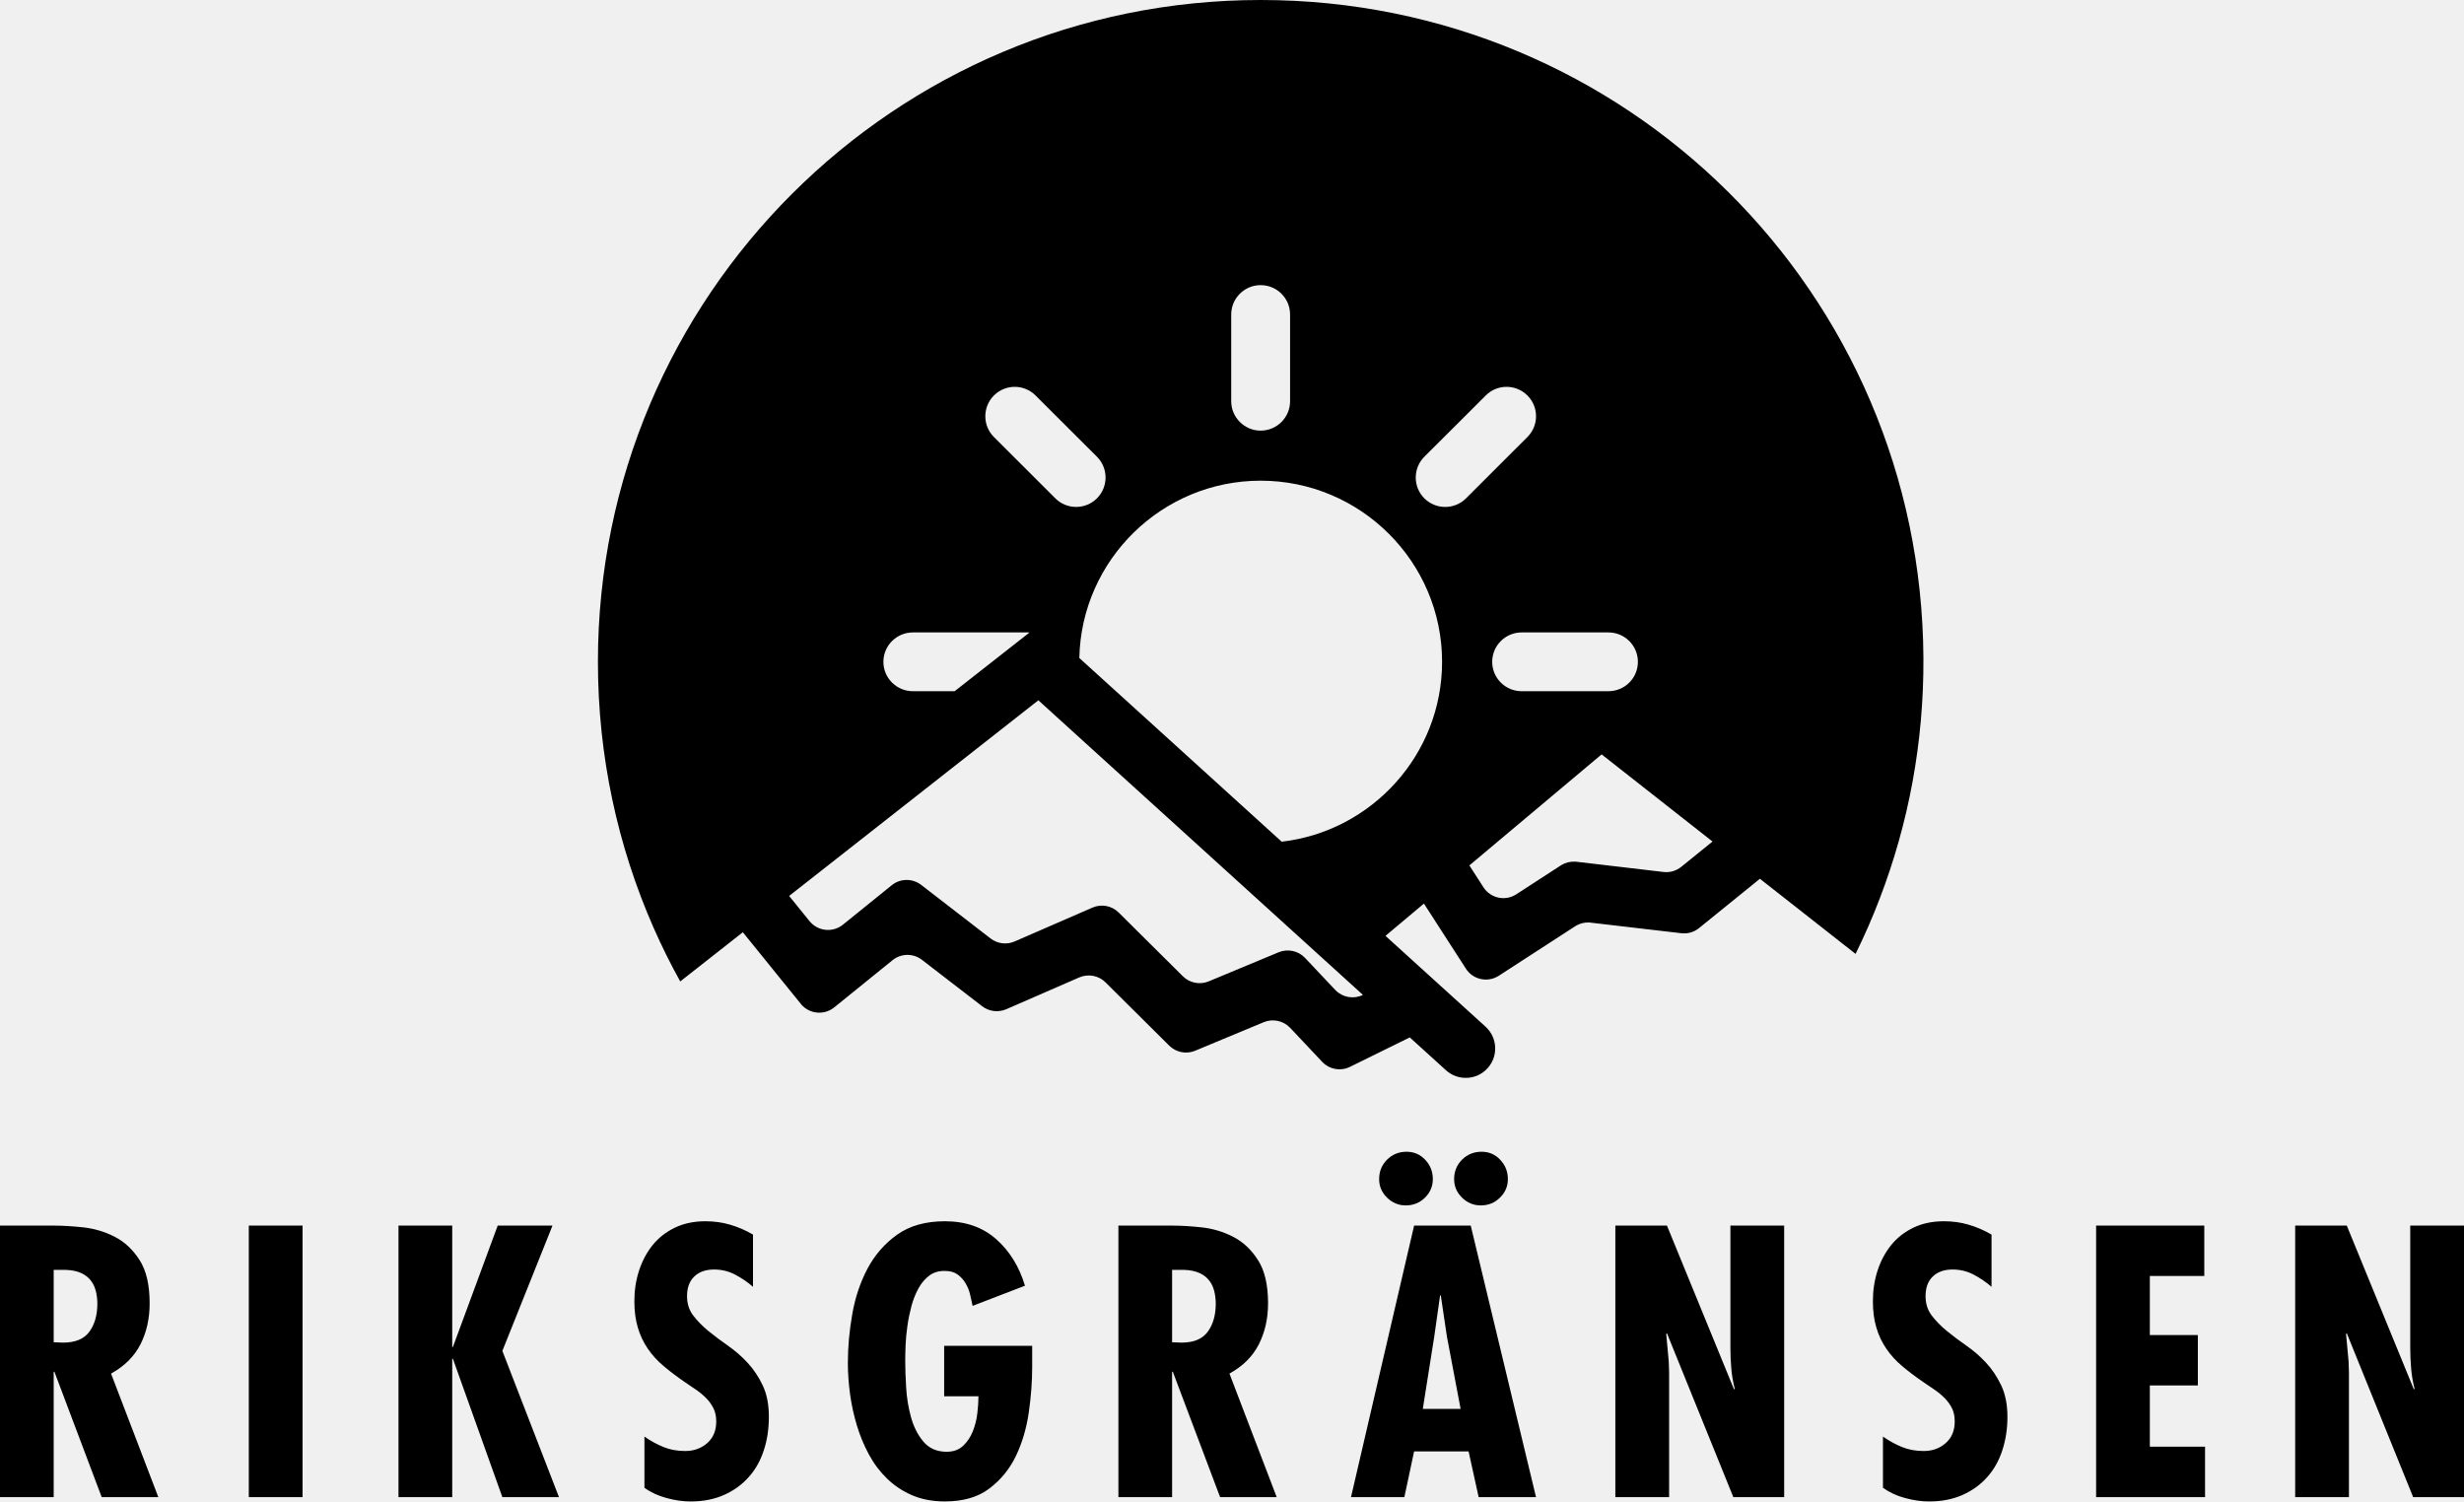
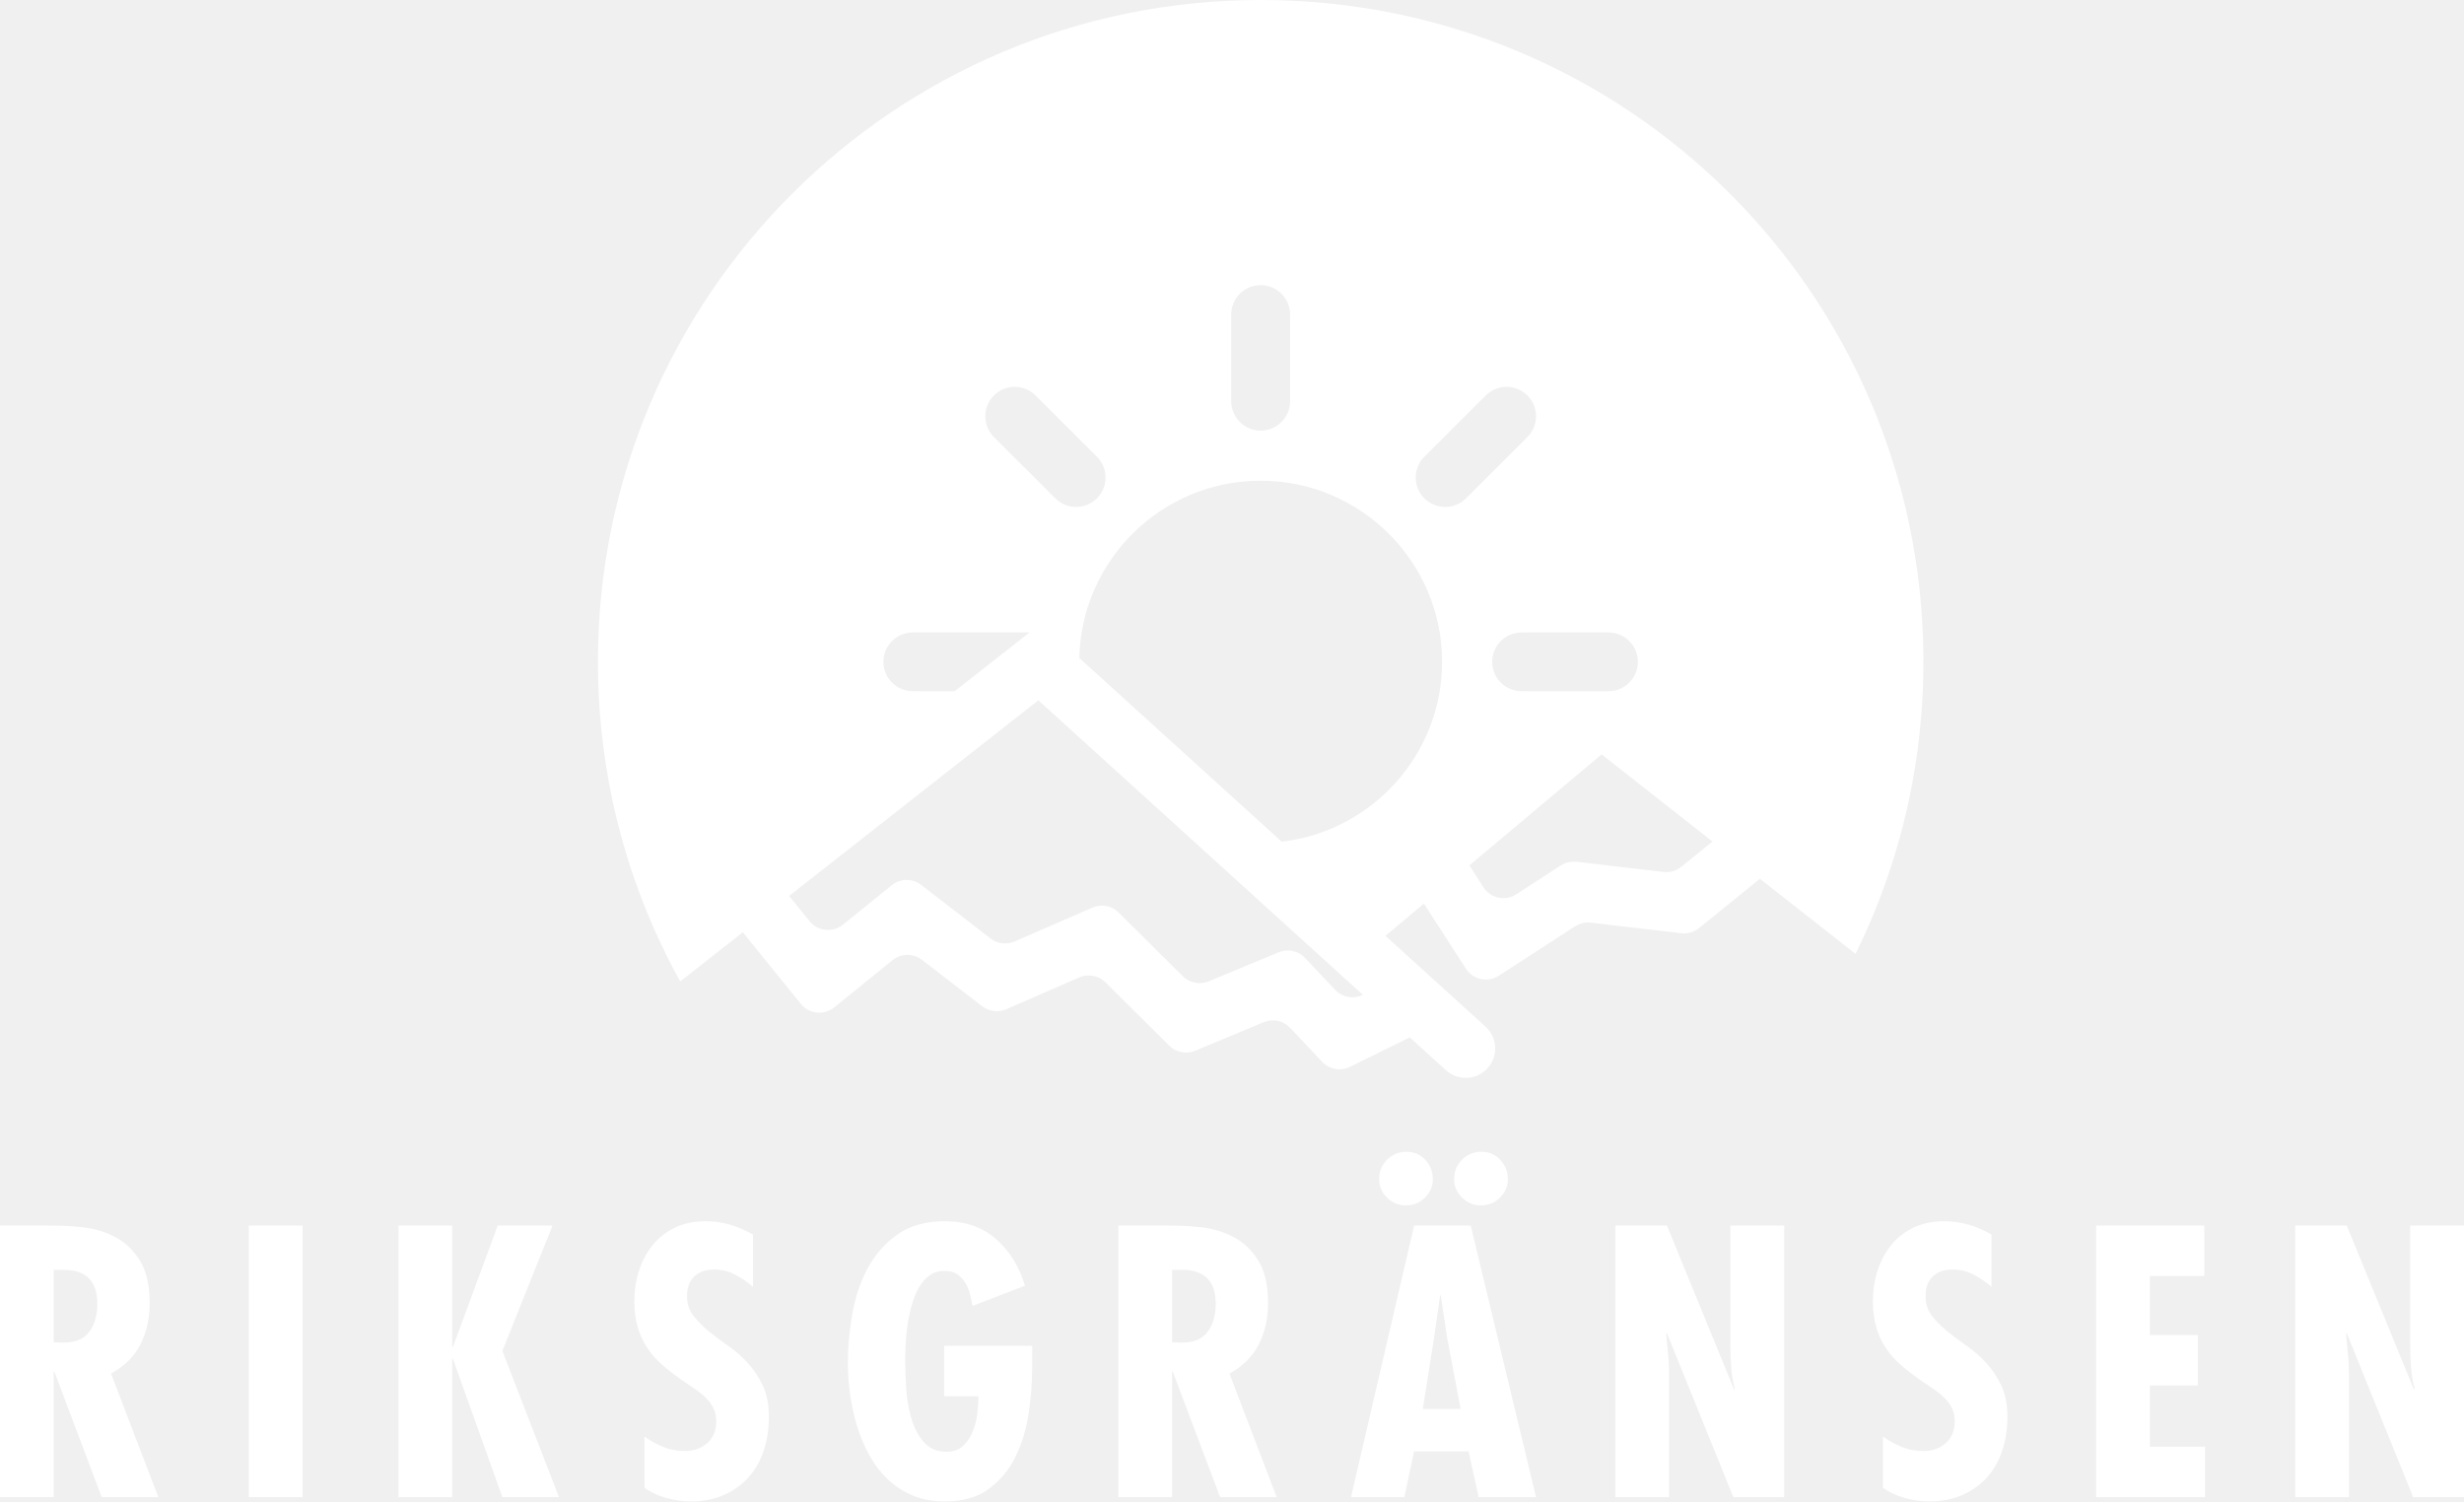
<svg xmlns="http://www.w3.org/2000/svg" width="128" height="78" viewBox="0 0 128 78" fill="none">
-   <path fill-rule="evenodd" clip-rule="evenodd" d="M36.646 63.444C37.095 63.444 37.522 63.502 37.927 63.622C38.334 63.74 38.73 63.911 39.117 64.136V66.849C38.831 66.6 38.517 66.389 38.18 66.212C37.845 66.037 37.481 65.951 37.095 65.951C36.657 65.951 36.314 66.073 36.065 66.317C35.814 66.558 35.69 66.9 35.69 67.336C35.69 67.723 35.795 68.054 36.01 68.338C36.221 68.617 36.484 68.885 36.796 69.142C37.108 69.398 37.447 69.651 37.817 69.908C38.184 70.165 38.525 70.459 38.837 70.798C39.149 71.134 39.412 71.528 39.623 71.975C39.837 72.424 39.941 72.967 39.941 73.604C39.941 74.226 39.856 74.808 39.679 75.342C39.505 75.88 39.245 76.344 38.892 76.737C38.544 77.129 38.116 77.439 37.609 77.663C37.105 77.888 36.526 78 35.877 78C35.477 78 35.06 77.941 34.622 77.821C34.186 77.703 33.801 77.527 33.477 77.289V74.631C33.801 74.857 34.134 75.038 34.473 75.175C34.808 75.312 35.184 75.38 35.597 75.38C36.046 75.38 36.425 75.243 36.739 74.969C37.051 74.695 37.207 74.319 37.207 73.846C37.207 73.572 37.156 73.34 37.055 73.146C36.958 72.952 36.828 72.777 36.672 72.621C36.516 72.465 36.341 72.321 36.149 72.19C35.955 72.06 35.758 71.925 35.557 71.788C35.159 71.513 34.797 71.241 34.473 70.965C34.146 70.691 33.872 70.389 33.647 70.058C33.422 69.725 33.249 69.362 33.133 68.963C33.013 68.566 32.954 68.109 32.954 67.598C32.954 67.035 33.034 66.507 33.198 66.007C33.359 65.508 33.594 65.069 33.9 64.687C34.205 64.307 34.589 64.006 35.054 63.78C35.515 63.556 36.046 63.444 36.646 63.444ZM100.984 63.444C101.434 63.444 101.86 63.502 102.266 63.622C102.671 63.74 103.069 63.911 103.456 64.136V66.849C103.168 66.6 102.858 66.389 102.519 66.212C102.182 66.037 101.818 65.951 101.434 65.951C100.994 65.951 100.653 66.073 100.402 66.317C100.152 66.558 100.029 66.9 100.029 67.336C100.029 67.723 100.133 68.054 100.347 68.338C100.558 68.617 100.821 68.885 101.133 69.142C101.445 69.398 101.784 69.651 102.153 69.908C102.523 70.165 102.862 70.459 103.176 70.798C103.488 71.134 103.749 71.528 103.962 71.975C104.173 72.424 104.282 72.967 104.282 73.604C104.282 74.226 104.193 74.808 104.017 75.342C103.844 75.88 103.581 76.344 103.231 76.737C102.883 77.129 102.454 77.439 101.948 77.663C101.441 77.888 100.864 78 100.215 78C99.815 78 99.396 77.941 98.959 77.821C98.524 77.703 98.142 77.527 97.816 77.289V74.631C98.142 74.857 98.471 75.038 98.81 75.175C99.147 75.312 99.522 75.38 99.935 75.38C100.383 75.38 100.763 75.243 101.076 74.969C101.388 74.695 101.544 74.319 101.544 73.846C101.544 73.572 101.495 73.34 101.396 73.146C101.297 72.952 101.165 72.777 101.011 72.621C100.855 72.465 100.68 72.321 100.487 72.19C100.293 72.06 100.097 71.925 99.897 71.788C99.495 71.513 99.136 71.241 98.81 70.965C98.484 70.691 98.21 70.389 97.986 70.058C97.759 69.725 97.588 69.362 97.472 68.963C97.352 68.566 97.293 68.109 97.293 67.598C97.293 67.035 97.373 66.507 97.536 66.007C97.698 65.508 97.932 65.069 98.239 64.687C98.543 64.307 98.928 64.006 99.391 63.78C99.853 63.556 100.383 63.444 100.984 63.444ZM49.087 63.444C50.16 63.444 51.046 63.753 51.746 64.371C52.445 64.988 52.946 65.796 53.245 66.793L50.526 67.84C50.49 67.667 50.446 67.473 50.397 67.262C50.349 67.049 50.269 66.852 50.162 66.671C50.056 66.49 49.919 66.338 49.751 66.213C49.582 66.089 49.366 66.026 49.104 66.026C48.791 66.015 48.525 66.089 48.296 66.251C48.074 66.412 47.883 66.631 47.727 66.905C47.571 67.181 47.447 67.492 47.35 67.84C47.259 68.19 47.186 68.538 47.137 68.888C47.087 69.238 47.055 69.574 47.042 69.898C47.03 70.225 47.025 70.496 47.025 70.723C47.025 71.084 47.04 71.535 47.072 72.071C47.103 72.607 47.186 73.124 47.325 73.622C47.462 74.12 47.676 74.546 47.971 74.894C48.264 75.242 48.668 75.419 49.18 75.419C49.528 75.419 49.814 75.316 50.033 75.109C50.25 74.904 50.419 74.651 50.537 74.352C50.657 74.052 50.735 73.738 50.772 73.407C50.81 73.077 50.829 72.786 50.829 72.537H49.047V69.917H53.62V71.021C53.62 71.77 53.561 72.556 53.443 73.379C53.323 74.202 53.102 74.955 52.776 75.634C52.451 76.314 51.992 76.877 51.398 77.326C50.806 77.777 50.035 77.999 49.087 77.999C48.449 77.999 47.883 77.893 47.39 77.681C46.897 77.471 46.463 77.183 46.088 76.82C45.713 76.459 45.399 76.043 45.142 75.567C44.885 75.094 44.675 74.59 44.513 74.052C44.351 73.516 44.233 72.97 44.157 72.415C44.083 71.86 44.045 71.32 44.045 70.797C44.045 69.987 44.119 69.148 44.272 68.281C44.42 67.415 44.687 66.622 45.065 65.905C45.446 65.188 45.964 64.597 46.613 64.135C47.263 63.675 48.085 63.444 49.087 63.444ZM114.509 63.669V66.287H111.68V69.357H114.174V71.975H111.68V75.156H114.548V77.776H108.889V63.669H114.509ZM2.808 63.67C3.258 63.67 3.768 63.701 4.337 63.762C4.905 63.826 5.445 63.986 5.956 64.248C6.47 64.511 6.9 64.912 7.248 65.456C7.599 65.998 7.774 66.749 7.774 67.709C7.774 68.496 7.616 69.205 7.298 69.835C6.978 70.464 6.47 70.971 5.769 71.359L8.225 77.776H5.283L2.827 71.264H2.789V77.776H0V63.67H2.808ZM23.492 63.669V69.974H23.528L25.855 63.669H28.701L26.097 70.179L29.038 77.777H26.097L23.528 70.59H23.492V77.777H20.701V63.669H23.492ZM60.907 63.67C61.356 63.67 61.865 63.701 62.436 63.762C63.003 63.826 63.542 63.986 64.054 64.248C64.567 64.511 64.999 64.912 65.347 65.456C65.698 65.998 65.873 66.749 65.873 67.709C65.873 68.496 65.713 69.205 65.395 69.835C65.077 70.464 64.567 70.971 63.868 71.359L66.322 77.776H63.382L60.926 71.264H60.888V77.776H58.099V63.67H60.907ZM76.402 63.67L79.793 77.776H76.813L76.29 75.399H73.46L72.954 77.776H70.182L73.46 63.67H76.402ZM121.911 63.67L125.397 72.182L125.433 72.146C125.344 71.807 125.285 71.457 125.254 71.096C125.224 70.735 125.207 70.374 125.207 70.012V63.67H128V77.775H125.359L121.911 69.263L121.873 69.301L122.004 70.722L122.023 71.302V77.775H119.23V63.67H121.911ZM15.718 63.67V77.776H12.925V63.67H15.718ZM86.595 63.67L90.081 72.182L90.117 72.146C90.028 71.807 89.969 71.457 89.938 71.096C89.906 70.735 89.891 70.374 89.891 70.012V63.67H92.684V77.775H90.043L86.595 69.263L86.557 69.301L86.688 70.722L86.707 71.302V77.775H83.914V63.67H86.595ZM74.846 67.298H74.81L74.507 69.431L73.912 73.192H75.876L75.164 69.431L74.846 67.298ZM3.367 65.969L3.164 65.971H2.789V69.73L3.277 69.749C3.915 69.749 4.37 69.559 4.646 69.178C4.92 68.798 5.057 68.315 5.057 67.728C5.057 67.479 5.026 67.243 4.964 67.017C4.901 66.792 4.794 66.6 4.646 66.439C4.495 66.275 4.299 66.153 4.054 66.072C3.812 65.992 3.513 65.958 3.164 65.971L3.367 65.969ZM61.467 65.969L61.265 65.971H60.888V69.73L61.376 69.749C62.013 69.749 62.468 69.559 62.744 69.178C63.019 68.798 63.156 68.315 63.156 67.728C63.156 67.479 63.125 67.243 63.062 67.017C63 66.792 62.893 66.6 62.744 66.439C62.594 66.275 62.396 66.153 62.152 66.072C61.91 65.992 61.612 65.958 61.265 65.971L61.467 65.969ZM73.066 59.833C73.455 59.833 73.778 59.974 74.041 60.254C74.304 60.535 74.433 60.868 74.433 61.256C74.433 61.63 74.296 61.95 74.024 62.219C73.748 62.488 73.416 62.621 73.028 62.621C72.655 62.621 72.331 62.488 72.055 62.219C71.781 61.95 71.644 61.63 71.644 61.256C71.644 60.856 71.781 60.518 72.055 60.244C72.331 59.97 72.668 59.833 73.066 59.833ZM76.966 59.833C77.352 59.833 77.678 59.974 77.936 60.254C78.201 60.535 78.331 60.868 78.331 61.256C78.331 61.63 78.194 61.95 77.918 62.219C77.643 62.488 77.314 62.621 76.927 62.621C76.552 62.621 76.227 62.488 75.951 62.219C75.678 61.95 75.539 61.63 75.539 61.256C75.539 60.856 75.678 60.518 75.951 60.244C76.227 59.97 76.566 59.833 76.966 59.833ZM65.488 0C84.482 0 99.811 15.218 99.918 34.184C99.942 38.583 99.139 42.791 97.655 46.66C97.28 47.649 96.856 48.614 96.393 49.554L91.424 45.652L88.261 48.215C88.004 48.424 87.673 48.52 87.342 48.481L82.635 47.932C82.612 47.928 82.589 47.926 82.567 47.924C82.321 47.911 82.077 47.968 81.868 48.094C81.853 48.101 81.835 48.113 81.822 48.122L77.858 50.691C77.287 51.06 76.52 50.898 76.152 50.324L73.97 46.941L71.973 48.618L77.173 53.337C77.18 53.345 77.186 53.351 77.194 53.358C77.799 53.929 77.837 54.879 77.275 55.495C76.71 56.119 75.745 56.166 75.118 55.602C75.116 55.602 75.116 55.602 75.116 55.6L73.235 53.893L70.128 55.423C70.124 55.425 70.118 55.429 70.113 55.431C69.633 55.659 69.064 55.556 68.696 55.174L68.687 55.164L67.019 53.394C66.667 53.022 66.12 52.908 65.648 53.103L62.082 54.587C61.623 54.777 61.094 54.672 60.74 54.322L57.429 51.033C57.072 50.677 56.532 50.577 56.067 50.776L52.269 52.431C51.858 52.607 51.38 52.548 51.024 52.276L47.897 49.866C47.446 49.514 46.812 49.522 46.367 49.881L43.336 52.334C42.814 52.754 42.054 52.683 41.622 52.178C41.612 52.168 41.607 52.16 41.601 52.151L38.589 48.43L35.337 50.986C34.832 50.078 34.37 49.145 33.949 48.189C32.091 43.964 31.061 39.292 31.061 34.381C31.061 15.393 46.475 0 65.488 0ZM53.941 36.38L40.994 46.544L42.054 47.854C42.06 47.858 42.066 47.865 42.069 47.871C42.498 48.381 43.255 48.459 43.779 48.044C43.781 48.042 43.785 48.04 43.789 48.036L46.325 45.987C46.766 45.628 47.4 45.622 47.854 45.97L51.46 48.755C51.818 49.029 52.295 49.088 52.707 48.909L56.753 47.149C57.215 46.947 57.754 47.05 58.112 47.405L61.448 50.717C61.802 51.069 62.331 51.172 62.79 50.982L66.423 49.47C66.893 49.276 67.438 49.39 67.788 49.757L67.794 49.763L69.361 51.425C69.366 51.43 69.368 51.434 69.374 51.438C69.747 51.82 70.322 51.921 70.802 51.685L60.591 42.416L57.947 40.017L53.941 36.38ZM83.201 39.19L76.331 44.958L77.062 46.093C77.43 46.666 78.195 46.831 78.768 46.459L81.082 44.958C81.093 44.953 81.106 44.943 81.116 44.937C81.331 44.808 81.578 44.749 81.824 44.763L81.898 44.768L86.418 45.299C86.748 45.339 87.079 45.24 87.338 45.032L88.962 43.717L83.201 39.19ZM65.488 24.972C60.361 24.972 56.174 29.086 56.069 34.184L60.241 37.969L62.415 39.943L66.581 43.726C71.265 43.184 74.913 39.201 74.913 34.381C74.913 29.193 70.684 24.972 65.488 24.972ZM53.463 32.855H47.421C46.578 32.855 45.891 33.539 45.891 34.381C45.891 35.225 46.578 35.908 47.421 35.908H49.592L53.463 32.872V32.855ZM83.557 32.855H79.046C78.201 32.855 77.517 33.539 77.517 34.381C77.517 35.225 78.201 35.908 79.046 35.908H83.557C83.979 35.908 84.362 35.737 84.638 35.461C84.916 35.186 85.085 34.801 85.085 34.381C85.085 33.539 84.402 32.855 83.557 32.855ZM79.345 20.544C78.747 19.947 77.778 19.947 77.184 20.544L73.991 23.728C73.397 24.325 73.397 25.291 73.991 25.888C74.591 26.485 75.558 26.485 76.156 25.89L79.347 22.702C79.943 22.107 79.943 21.141 79.347 20.546L79.345 20.544ZM53.796 20.546C53.198 19.947 52.231 19.947 51.633 20.544C51.037 21.141 51.037 22.107 51.631 22.702L54.822 25.888C55.119 26.187 55.513 26.335 55.904 26.335C56.294 26.335 56.684 26.187 56.985 25.888C57.581 25.291 57.581 24.325 56.985 23.728L53.796 20.546ZM65.488 14.813C64.645 14.813 63.959 15.496 63.959 16.34V20.842C63.959 21.266 64.132 21.646 64.409 21.922C64.685 22.2 65.065 22.371 65.488 22.371C66.333 22.371 67.017 21.686 67.017 20.842V16.34C67.017 15.496 66.333 14.813 65.488 14.813Z" fill="currentColor" />
+   <path fill-rule="evenodd" clip-rule="evenodd" d="M36.646 63.444C37.095 63.444 37.522 63.502 37.927 63.622C38.334 63.74 38.73 63.911 39.117 64.136V66.849C38.831 66.6 38.517 66.389 38.18 66.212C37.845 66.037 37.481 65.951 37.095 65.951C36.657 65.951 36.314 66.073 36.065 66.317C35.814 66.558 35.69 66.9 35.69 67.336C35.69 67.723 35.795 68.054 36.01 68.338C36.221 68.617 36.484 68.885 36.796 69.142C37.108 69.398 37.447 69.651 37.817 69.908C38.184 70.165 38.525 70.459 38.837 70.798C39.149 71.134 39.412 71.528 39.623 71.975C39.837 72.424 39.941 72.967 39.941 73.604C39.941 74.226 39.856 74.808 39.679 75.342C39.505 75.88 39.245 76.344 38.892 76.737C38.544 77.129 38.116 77.439 37.609 77.663C37.105 77.888 36.526 78 35.877 78C35.477 78 35.06 77.941 34.622 77.821C34.186 77.703 33.801 77.527 33.477 77.289V74.631C33.801 74.857 34.134 75.038 34.473 75.175C34.808 75.312 35.184 75.38 35.597 75.38C36.046 75.38 36.425 75.243 36.739 74.969C37.051 74.695 37.207 74.319 37.207 73.846C37.207 73.572 37.156 73.34 37.055 73.146C36.958 72.952 36.828 72.777 36.672 72.621C36.516 72.465 36.341 72.321 36.149 72.19C35.955 72.06 35.758 71.925 35.557 71.788C35.159 71.513 34.797 71.241 34.473 70.965C34.146 70.691 33.872 70.389 33.647 70.058C33.422 69.725 33.249 69.362 33.133 68.963C33.013 68.566 32.954 68.109 32.954 67.598C32.954 67.035 33.034 66.507 33.198 66.007C33.359 65.508 33.594 65.069 33.9 64.687C34.205 64.307 34.589 64.006 35.054 63.78C35.515 63.556 36.046 63.444 36.646 63.444ZM100.984 63.444C101.434 63.444 101.86 63.502 102.266 63.622C102.671 63.74 103.069 63.911 103.456 64.136V66.849C103.168 66.6 102.858 66.389 102.519 66.212C102.182 66.037 101.818 65.951 101.434 65.951C100.994 65.951 100.653 66.073 100.402 66.317C100.152 66.558 100.029 66.9 100.029 67.336C100.029 67.723 100.133 68.054 100.347 68.338C100.558 68.617 100.821 68.885 101.133 69.142C101.445 69.398 101.784 69.651 102.153 69.908C102.523 70.165 102.862 70.459 103.176 70.798C103.488 71.134 103.749 71.528 103.962 71.975C104.173 72.424 104.282 72.967 104.282 73.604C104.282 74.226 104.193 74.808 104.017 75.342C103.844 75.88 103.581 76.344 103.231 76.737C102.883 77.129 102.454 77.439 101.948 77.663C101.441 77.888 100.864 78 100.215 78C99.815 78 99.396 77.941 98.959 77.821C98.524 77.703 98.142 77.527 97.816 77.289V74.631C98.142 74.857 98.471 75.038 98.81 75.175C99.147 75.312 99.522 75.38 99.935 75.38C100.383 75.38 100.763 75.243 101.076 74.969C101.388 74.695 101.544 74.319 101.544 73.846C101.544 73.572 101.495 73.34 101.396 73.146C101.297 72.952 101.165 72.777 101.011 72.621C100.855 72.465 100.68 72.321 100.487 72.19C100.293 72.06 100.097 71.925 99.897 71.788C99.495 71.513 99.136 71.241 98.81 70.965C98.484 70.691 98.21 70.389 97.986 70.058C97.759 69.725 97.588 69.362 97.472 68.963C97.352 68.566 97.293 68.109 97.293 67.598C97.293 67.035 97.373 66.507 97.536 66.007C97.698 65.508 97.932 65.069 98.239 64.687C98.543 64.307 98.928 64.006 99.391 63.78C99.853 63.556 100.383 63.444 100.984 63.444ZM49.087 63.444C50.16 63.444 51.046 63.753 51.746 64.371C52.445 64.988 52.946 65.796 53.245 66.793L50.526 67.84C50.49 67.667 50.446 67.473 50.397 67.262C50.349 67.049 50.269 66.852 50.162 66.671C50.056 66.49 49.919 66.338 49.751 66.213C49.582 66.089 49.366 66.026 49.104 66.026C48.791 66.015 48.525 66.089 48.296 66.251C48.074 66.412 47.883 66.631 47.727 66.905C47.571 67.181 47.447 67.492 47.35 67.84C47.259 68.19 47.186 68.538 47.137 68.888C47.087 69.238 47.055 69.574 47.042 69.898C47.03 70.225 47.025 70.496 47.025 70.723C47.025 71.084 47.04 71.535 47.072 72.071C47.103 72.607 47.186 73.124 47.325 73.622C47.462 74.12 47.676 74.546 47.971 74.894C48.264 75.242 48.668 75.419 49.18 75.419C49.528 75.419 49.814 75.316 50.033 75.109C50.25 74.904 50.419 74.651 50.537 74.352C50.657 74.052 50.735 73.738 50.772 73.407C50.81 73.077 50.829 72.786 50.829 72.537H49.047V69.917H53.62V71.021C53.62 71.77 53.561 72.556 53.443 73.379C53.323 74.202 53.102 74.955 52.776 75.634C52.451 76.314 51.992 76.877 51.398 77.326C50.806 77.777 50.035 77.999 49.087 77.999C48.449 77.999 47.883 77.893 47.39 77.681C46.897 77.471 46.463 77.183 46.088 76.82C45.713 76.459 45.399 76.043 45.142 75.567C44.885 75.094 44.675 74.59 44.513 74.052C44.351 73.516 44.233 72.97 44.157 72.415C44.083 71.86 44.045 71.32 44.045 70.797C44.045 69.987 44.119 69.148 44.272 68.281C44.42 67.415 44.687 66.622 45.065 65.905C45.446 65.188 45.964 64.597 46.613 64.135C47.263 63.675 48.085 63.444 49.087 63.444ZM114.509 63.669V66.287H111.68V69.357H114.174V71.975H111.68V75.156H114.548V77.776H108.889V63.669H114.509ZM2.808 63.67C3.258 63.67 3.768 63.701 4.337 63.762C4.905 63.826 5.445 63.986 5.956 64.248C6.47 64.511 6.9 64.912 7.248 65.456C7.599 65.998 7.774 66.749 7.774 67.709C7.774 68.496 7.616 69.205 7.298 69.835C6.978 70.464 6.47 70.971 5.769 71.359L8.225 77.776H5.283L2.827 71.264H2.789V77.776H0V63.67H2.808ZM23.492 63.669V69.974H23.528L25.855 63.669H28.701L26.097 70.179L29.038 77.777H26.097L23.528 70.59H23.492V77.777H20.701V63.669H23.492ZM60.907 63.67C61.356 63.67 61.865 63.701 62.436 63.762C63.003 63.826 63.542 63.986 64.054 64.248C64.567 64.511 64.999 64.912 65.347 65.456C65.698 65.998 65.873 66.749 65.873 67.709C65.873 68.496 65.713 69.205 65.395 69.835C65.077 70.464 64.567 70.971 63.868 71.359L66.322 77.776H63.382L60.926 71.264H60.888V77.776H58.099V63.67H60.907ZM76.402 63.67L79.793 77.776H76.813L76.29 75.399H73.46L72.954 77.776H70.182L73.46 63.67H76.402ZM121.911 63.67L125.397 72.182L125.433 72.146C125.344 71.807 125.285 71.457 125.254 71.096C125.224 70.735 125.207 70.374 125.207 70.012V63.67H128V77.775H125.359L121.911 69.263L121.873 69.301L122.004 70.722L122.023 71.302V77.775H119.23V63.67H121.911ZM15.718 63.67V77.776H12.925V63.67H15.718ZM86.595 63.67L90.081 72.182L90.117 72.146C90.028 71.807 89.969 71.457 89.938 71.096C89.906 70.735 89.891 70.374 89.891 70.012V63.67H92.684V77.775H90.043L86.595 69.263L86.557 69.301L86.688 70.722L86.707 71.302V77.775H83.914V63.67H86.595ZM74.846 67.298H74.81L74.507 69.431L73.912 73.192H75.876L75.164 69.431L74.846 67.298ZM3.367 65.969L3.164 65.971H2.789V69.73L3.277 69.749C3.915 69.749 4.37 69.559 4.646 69.178C4.92 68.798 5.057 68.315 5.057 67.728C5.057 67.479 5.026 67.243 4.964 67.017C4.901 66.792 4.794 66.6 4.646 66.439C4.495 66.275 4.299 66.153 4.054 66.072C3.812 65.992 3.513 65.958 3.164 65.971L3.367 65.969ZM61.467 65.969L61.265 65.971H60.888V69.73L61.376 69.749C62.013 69.749 62.468 69.559 62.744 69.178C63.019 68.798 63.156 68.315 63.156 67.728C63.156 67.479 63.125 67.243 63.062 67.017C63 66.792 62.893 66.6 62.744 66.439C62.594 66.275 62.396 66.153 62.152 66.072C61.91 65.992 61.612 65.958 61.265 65.971L61.467 65.969ZM73.066 59.833C73.455 59.833 73.778 59.974 74.041 60.254C74.304 60.535 74.433 60.868 74.433 61.256C74.433 61.63 74.296 61.95 74.024 62.219C73.748 62.488 73.416 62.621 73.028 62.621C72.655 62.621 72.331 62.488 72.055 62.219C71.781 61.95 71.644 61.63 71.644 61.256C71.644 60.856 71.781 60.518 72.055 60.244C72.331 59.97 72.668 59.833 73.066 59.833ZM76.966 59.833C77.352 59.833 77.678 59.974 77.936 60.254C78.201 60.535 78.331 60.868 78.331 61.256C78.331 61.63 78.194 61.95 77.918 62.219C77.643 62.488 77.314 62.621 76.927 62.621C76.552 62.621 76.227 62.488 75.951 62.219C75.678 61.95 75.539 61.63 75.539 61.256C75.539 60.856 75.678 60.518 75.951 60.244C76.227 59.97 76.566 59.833 76.966 59.833ZM65.488 0C84.482 0 99.811 15.218 99.918 34.184C99.942 38.583 99.139 42.791 97.655 46.66C97.28 47.649 96.856 48.614 96.393 49.554L91.424 45.652L88.261 48.215C88.004 48.424 87.673 48.52 87.342 48.481L82.635 47.932C82.612 47.928 82.589 47.926 82.567 47.924C82.321 47.911 82.077 47.968 81.868 48.094C81.853 48.101 81.835 48.113 81.822 48.122L77.858 50.691C77.287 51.06 76.52 50.898 76.152 50.324L73.97 46.941L71.973 48.618L77.173 53.337C77.18 53.345 77.186 53.351 77.194 53.358C77.799 53.929 77.837 54.879 77.275 55.495C76.71 56.119 75.745 56.166 75.118 55.602C75.116 55.602 75.116 55.602 75.116 55.6L73.235 53.893L70.128 55.423C70.124 55.425 70.118 55.429 70.113 55.431C69.633 55.659 69.064 55.556 68.696 55.174L68.687 55.164L67.019 53.394C66.667 53.022 66.12 52.908 65.648 53.103L62.082 54.587C61.623 54.777 61.094 54.672 60.74 54.322L57.429 51.033C57.072 50.677 56.532 50.577 56.067 50.776L52.269 52.431C51.858 52.607 51.38 52.548 51.024 52.276L47.897 49.866C47.446 49.514 46.812 49.522 46.367 49.881L43.336 52.334C42.814 52.754 42.054 52.683 41.622 52.178C41.612 52.168 41.607 52.16 41.601 52.151L38.589 48.43L35.337 50.986C34.832 50.078 34.37 49.145 33.949 48.189C32.091 43.964 31.061 39.292 31.061 34.381C31.061 15.393 46.475 0 65.488 0ZM53.941 36.38L40.994 46.544L42.054 47.854C42.06 47.858 42.066 47.865 42.069 47.871C42.498 48.381 43.255 48.459 43.779 48.044C43.781 48.042 43.785 48.04 43.789 48.036L46.325 45.987C46.766 45.628 47.4 45.622 47.854 45.97L51.46 48.755C51.818 49.029 52.295 49.088 52.707 48.909L56.753 47.149C57.215 46.947 57.754 47.05 58.112 47.405L61.448 50.717C61.802 51.069 62.331 51.172 62.79 50.982L66.423 49.47C66.893 49.276 67.438 49.39 67.788 49.757L67.794 49.763L69.361 51.425C69.366 51.43 69.368 51.434 69.374 51.438C69.747 51.82 70.322 51.921 70.802 51.685L60.591 42.416L57.947 40.017L53.941 36.38ZM83.201 39.19L76.331 44.958L77.062 46.093C77.43 46.666 78.195 46.831 78.768 46.459L81.082 44.958C81.093 44.953 81.106 44.943 81.116 44.937C81.331 44.808 81.578 44.749 81.824 44.763L81.898 44.768L86.418 45.299C86.748 45.339 87.079 45.24 87.338 45.032L88.962 43.717L83.201 39.19ZM65.488 24.972C60.361 24.972 56.174 29.086 56.069 34.184L60.241 37.969L62.415 39.943L66.581 43.726C71.265 43.184 74.913 39.201 74.913 34.381C74.913 29.193 70.684 24.972 65.488 24.972ZM53.463 32.855H47.421C46.578 32.855 45.891 33.539 45.891 34.381C45.891 35.225 46.578 35.908 47.421 35.908H49.592L53.463 32.872V32.855ZM83.557 32.855H79.046C78.201 32.855 77.517 33.539 77.517 34.381C77.517 35.225 78.201 35.908 79.046 35.908H83.557C83.979 35.908 84.362 35.737 84.638 35.461C84.916 35.186 85.085 34.801 85.085 34.381C85.085 33.539 84.402 32.855 83.557 32.855ZM79.345 20.544C78.747 19.947 77.778 19.947 77.184 20.544L73.991 23.728C73.397 24.325 73.397 25.291 73.991 25.888C74.591 26.485 75.558 26.485 76.156 25.89L79.347 22.702C79.943 22.107 79.943 21.141 79.347 20.546L79.345 20.544ZM53.796 20.546C53.198 19.947 52.231 19.947 51.633 20.544C51.037 21.141 51.037 22.107 51.631 22.702L54.822 25.888C55.119 26.187 55.513 26.335 55.904 26.335C56.294 26.335 56.684 26.187 56.985 25.888C57.581 25.291 57.581 24.325 56.985 23.728L53.796 20.546ZM65.488 14.813C64.645 14.813 63.959 15.496 63.959 16.34V20.842C63.959 21.266 64.132 21.646 64.409 21.922C64.685 22.2 65.065 22.371 65.488 22.371C66.333 22.371 67.017 21.686 67.017 20.842V16.34C67.017 15.496 66.333 14.813 65.488 14.813Z" fill="#ffffff" />
</svg>
